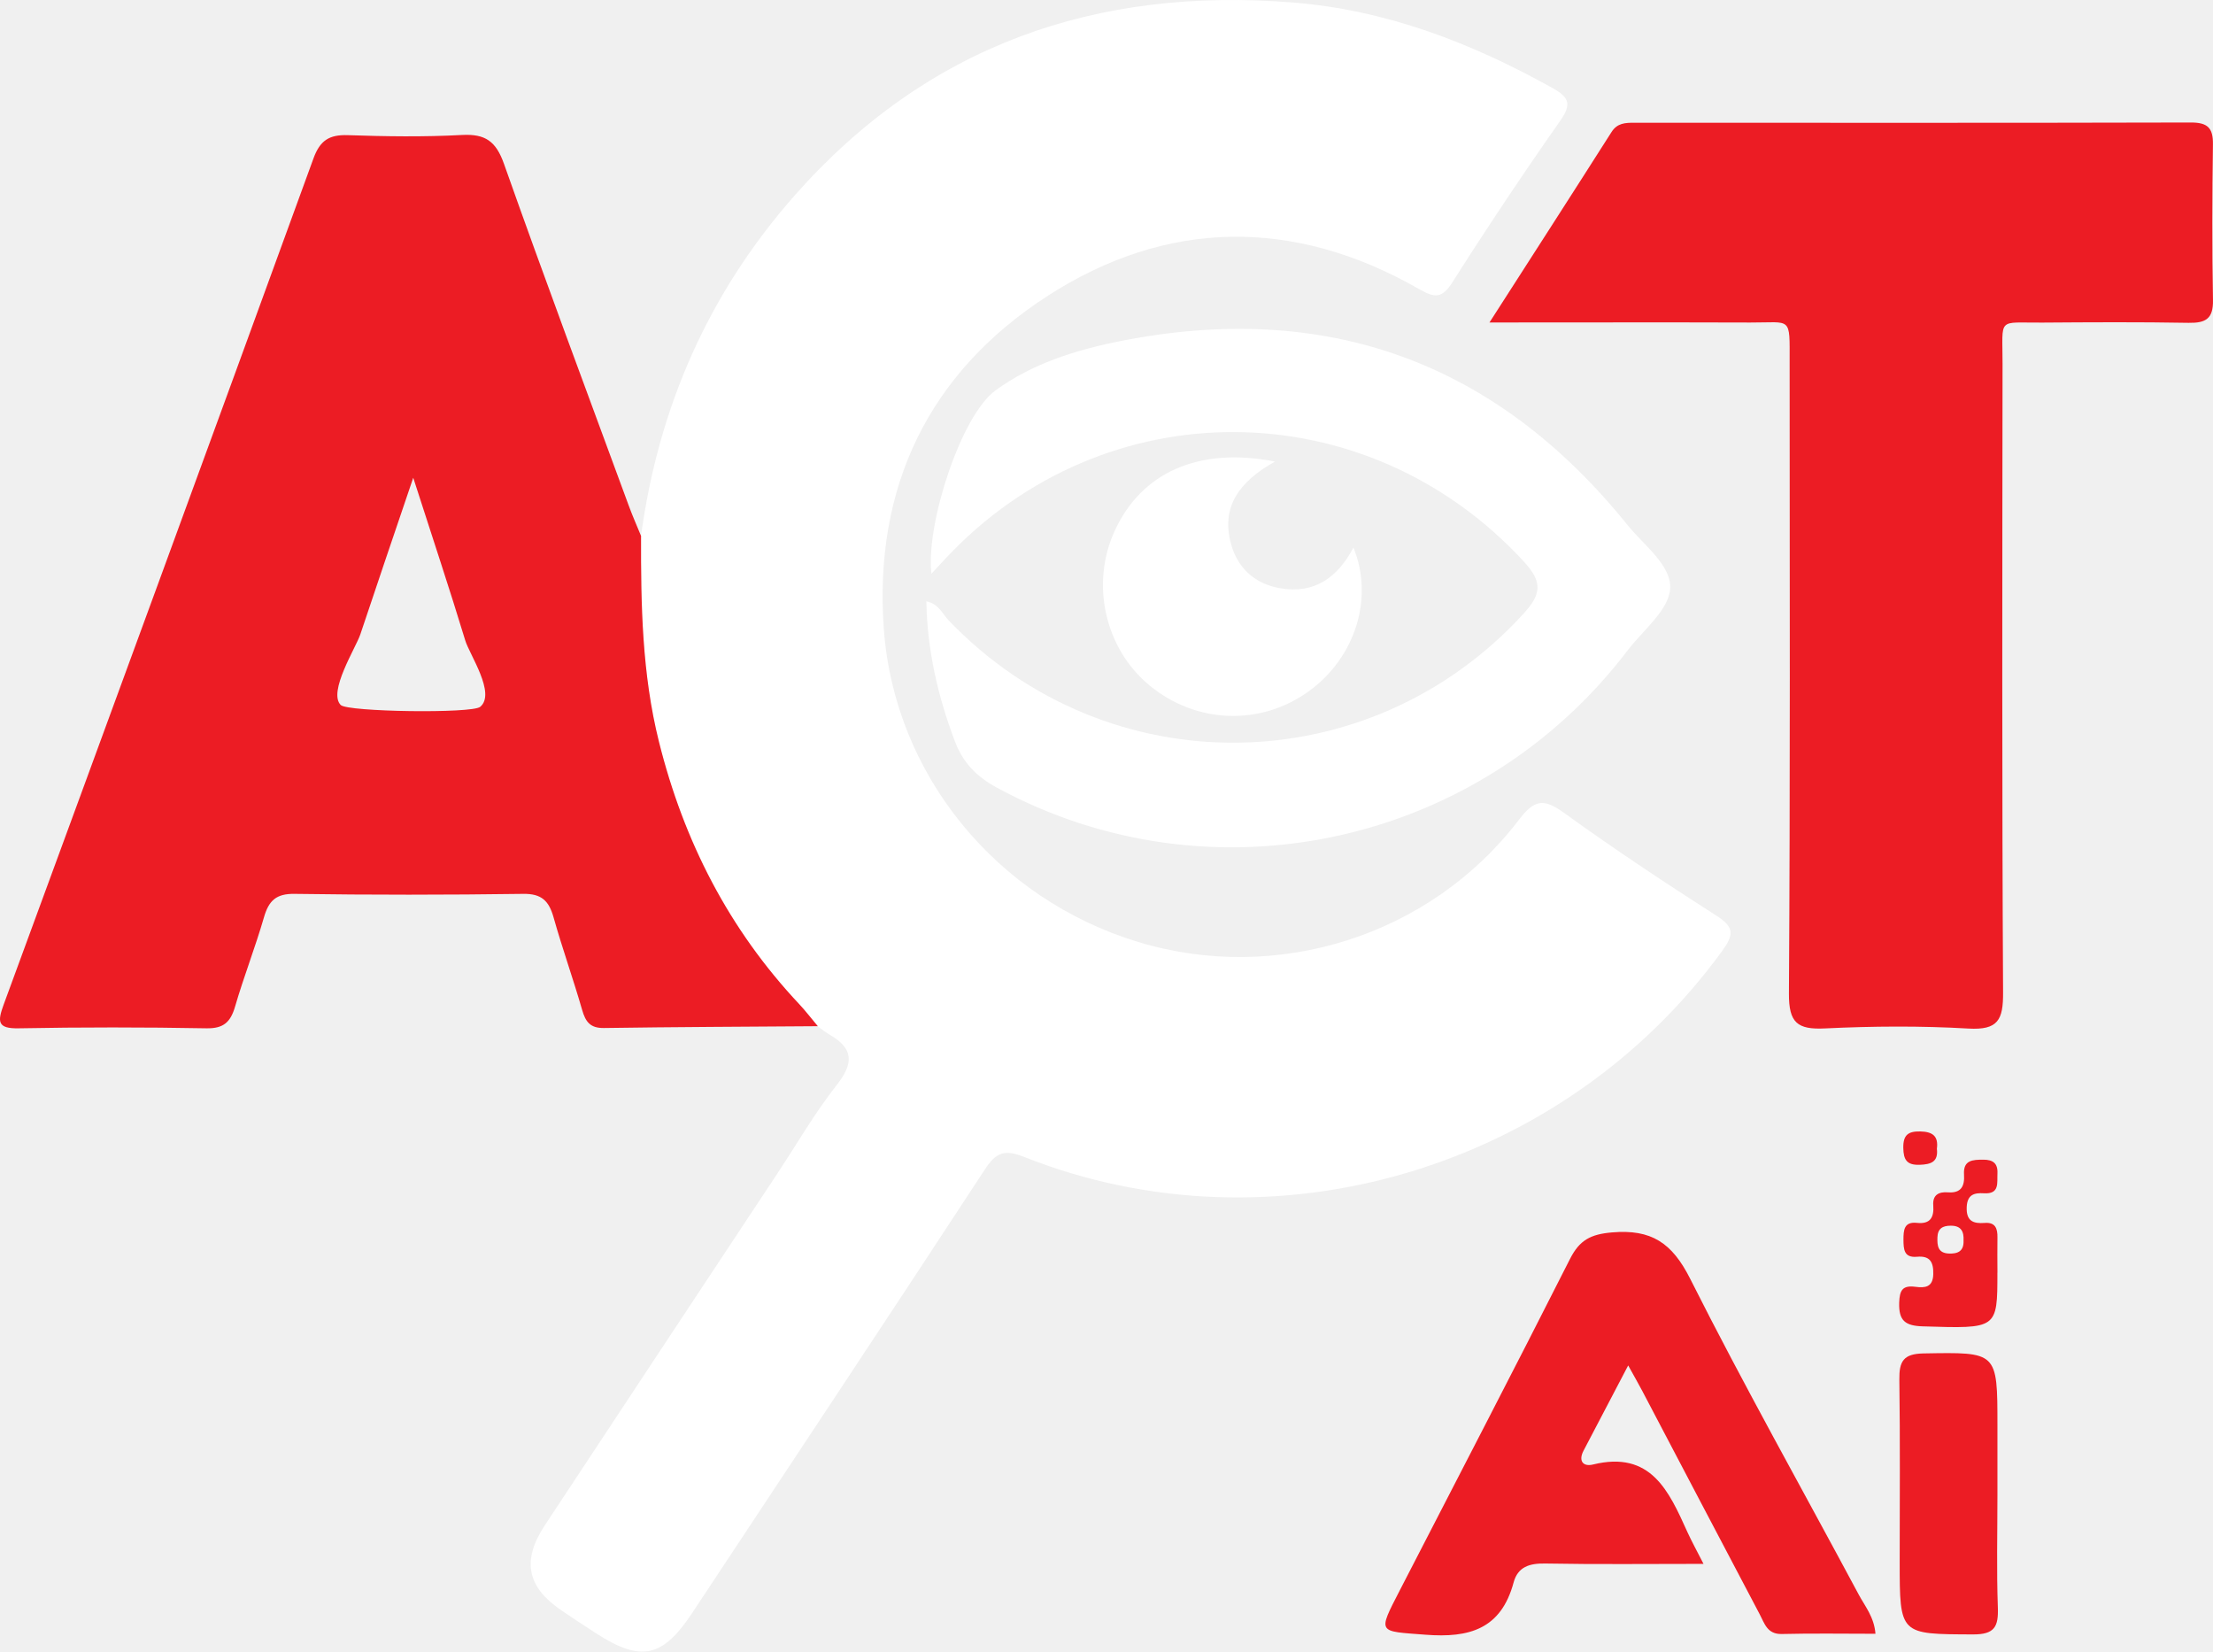
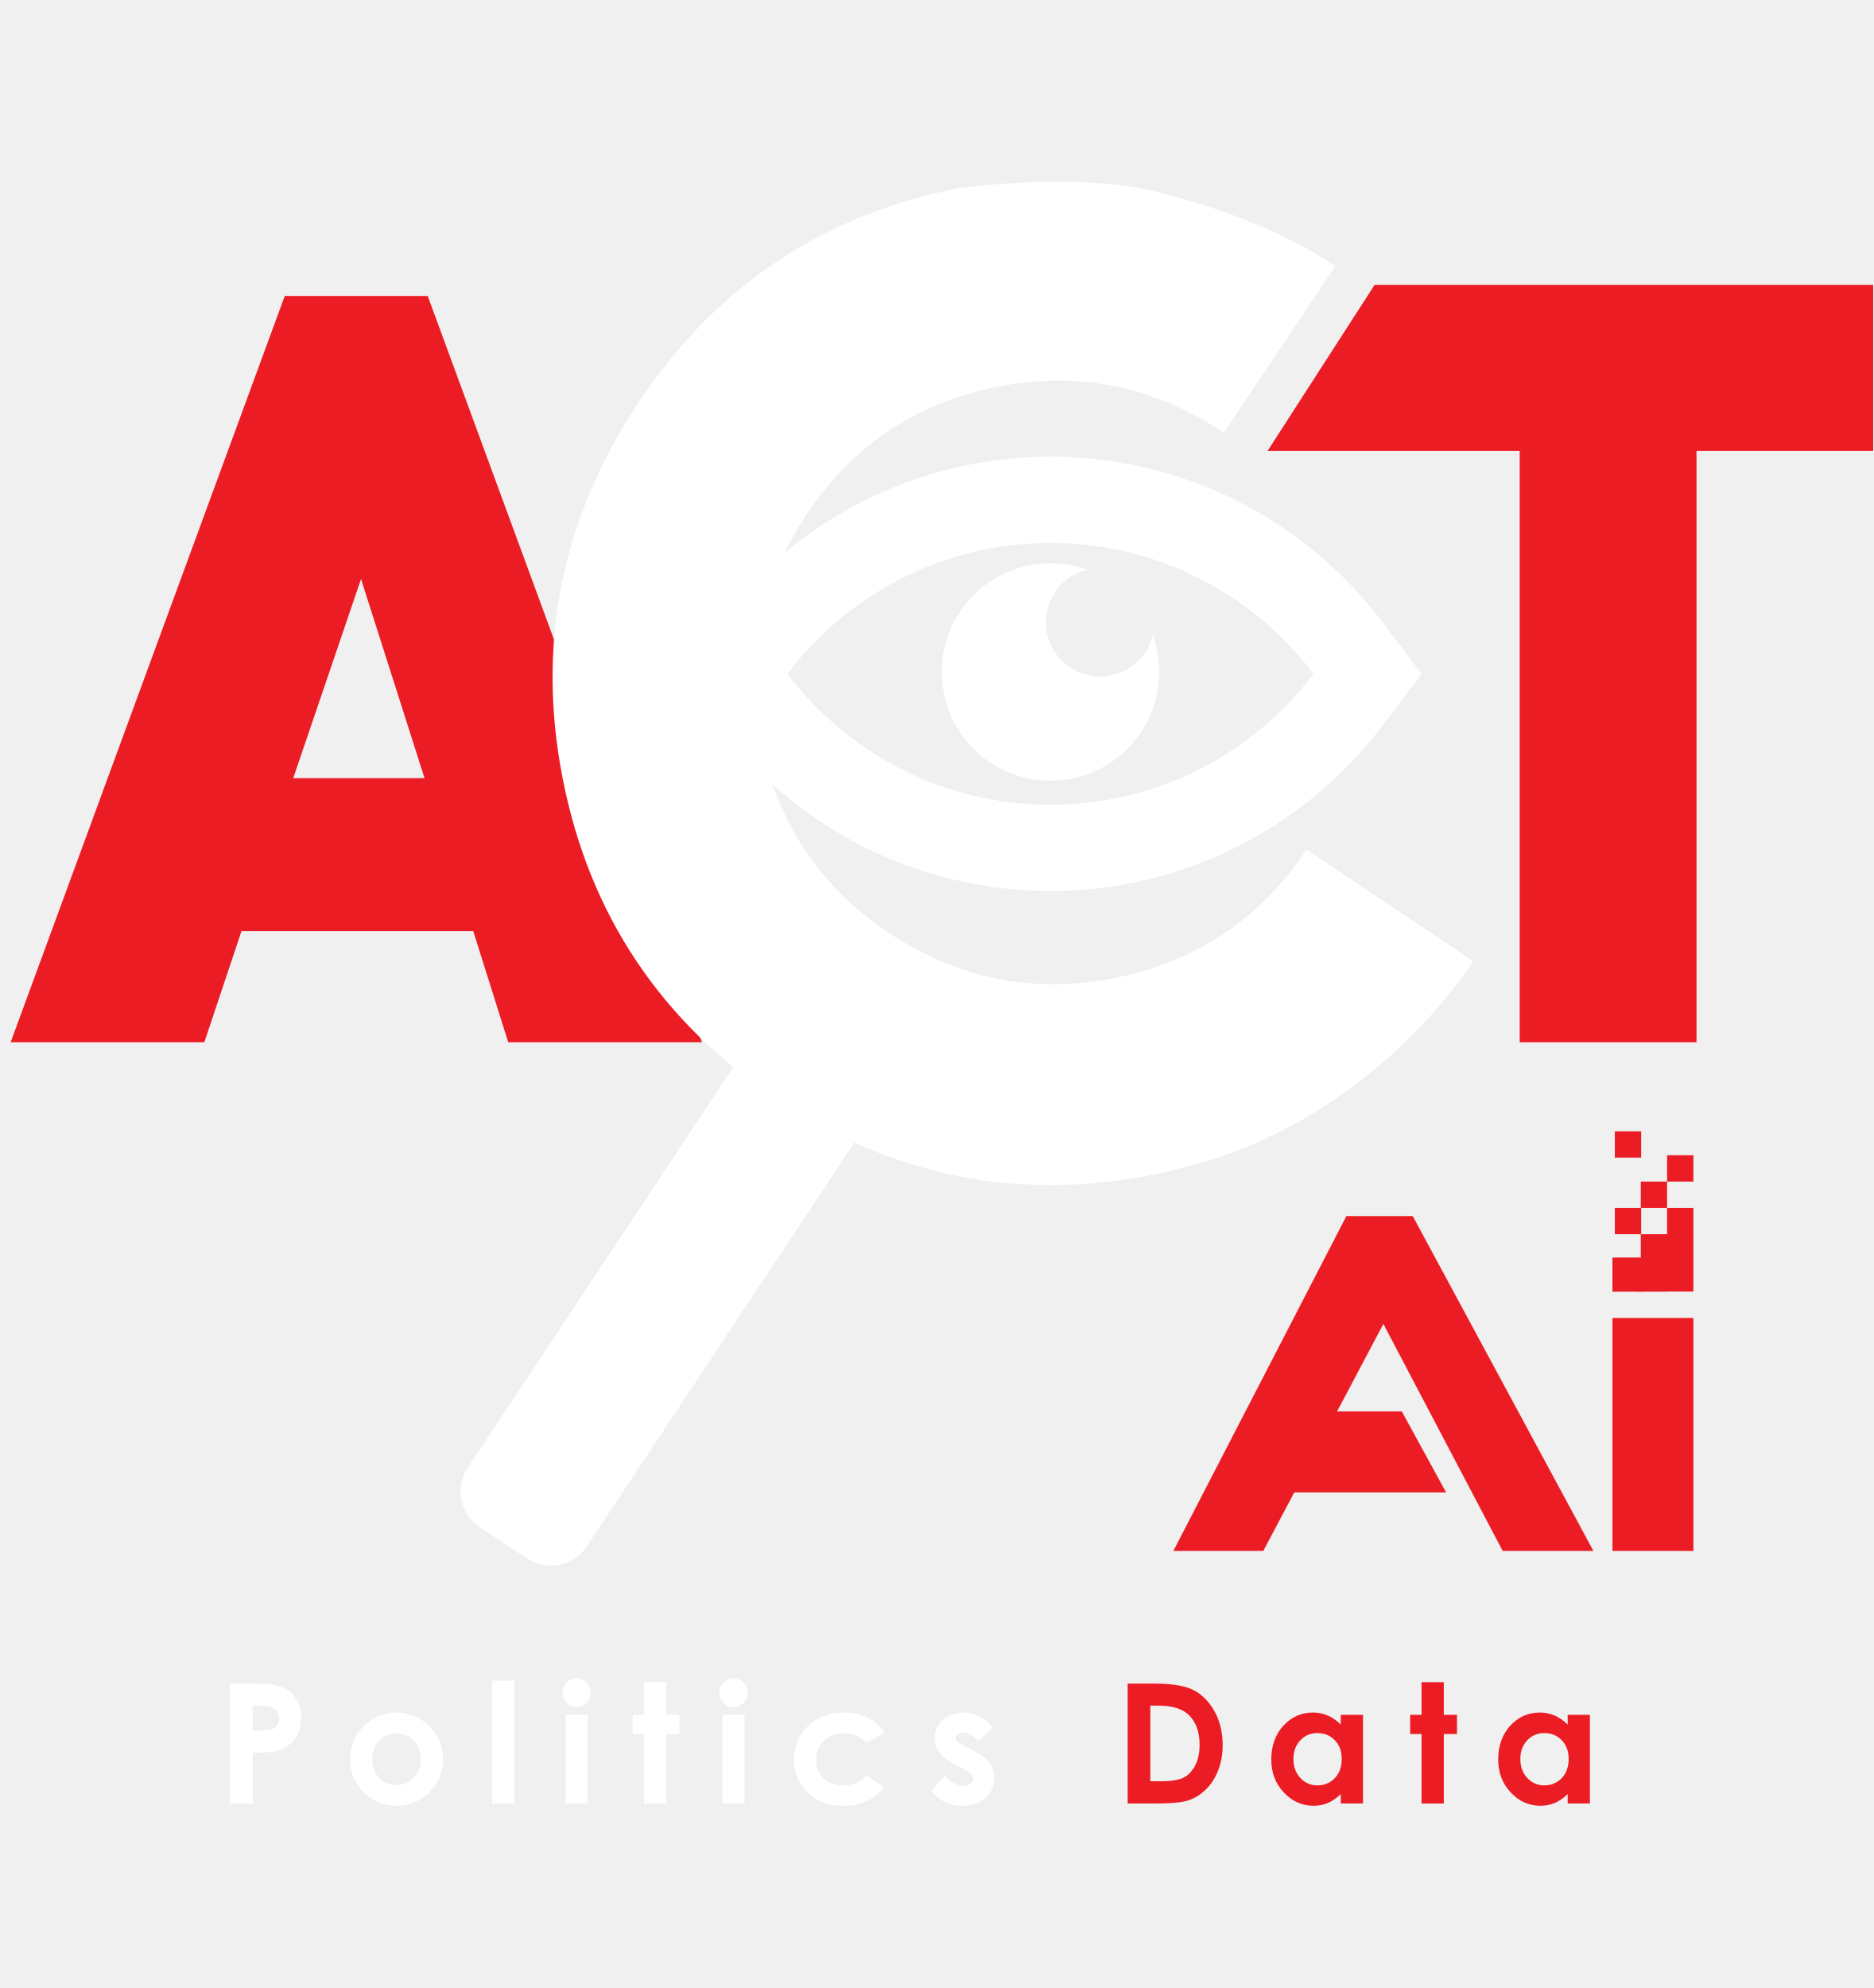
- <svg xmlns="http://www.w3.org/2000/svg" fill="none" viewBox="0 0 134 100">
-   <path fill="#fff" d="M38.816 32.436c1.058-7.783 4.088-14.686 9.286-20.584C56.148 2.722 66.397-.811 78.322.154c5.63.456 10.792 2.444 15.702 5.186 1.005.563 1.144.983.444 1.98a255.463 255.463 0 00-6.512 9.753c-.646 1.023-1.083.97-2.043.42-7.57-4.33-15.275-4.238-22.504.439-7.144 4.62-10.522 11.537-9.89 20.168.643 8.805 6.824 16.331 15.403 18.932 8.405 2.547 17.674-.367 23.03-7.374.92-1.203 1.471-1.37 2.722-.466 3.02 2.183 6.131 4.246 9.271 6.255 1.098.701 1.034 1.164.32 2.147-9.598 13.194-27.19 18.423-42.252 12.45-1.19-.47-1.698-.282-2.38.762-5.869 8.972-11.805 17.899-17.716 26.843-1.801 2.721-3.105 2.999-5.858 1.215-.696-.453-1.389-.902-2.075-1.372-2.074-1.417-2.401-3.01-.998-5.14 4.693-7.12 9.407-14.23 14.11-21.343 1.176-1.778 2.246-3.64 3.563-5.311 1.038-1.314 1.041-2.215-.426-3.056-.252-.146-.48-.335-.714-.502-.373-.45-.728-.916-1.13-1.34-4.255-4.53-6.984-9.856-8.49-15.883-1.026-4.114-1.098-8.281-1.083-12.47v-.01z" />
-   <path fill="#EC1C24" d="M38.816 32.436c-.01 4.189.057 8.356 1.084 12.47 1.506 6.028 4.234 11.353 8.49 15.883.398.424.753.895 1.13 1.34-4.317.032-8.636.046-12.952.11-.828.01-1.109-.367-1.318-1.093-.54-1.877-1.201-3.723-1.73-5.603-.281-.994-.718-1.443-1.837-1.425-4.614.064-9.233.067-13.847 0-1.116-.018-1.56.41-1.851 1.414-.526 1.82-1.222 3.59-1.751 5.41-.274.937-.693 1.333-1.73 1.315a309.752 309.752 0 00-11.361 0c-1.321.029-1.293-.413-.924-1.428C6.496 43.752 12.76 26.676 18.983 9.586c.395-1.083.952-1.439 2.068-1.403 2.305.078 4.621.114 6.92-.011 1.417-.075 2.06.377 2.547 1.752 2.451 6.928 5.023 13.81 7.56 20.706.223.61.49 1.208.735 1.81l.003-.004zM25.02 28.931c-1.18 3.484-2.203 6.476-3.201 9.475-.266.801-1.975 3.487-1.187 4.278.416.417 7.947.527 8.445.11.97-.805-.65-3.166-.906-4.021-.952-3.138-1.993-6.251-3.148-9.846l-.003.004zM90.187 19.528c2.618-4.079 5.016-7.797 7.393-11.534.348-.549.838-.563 1.382-.563 11.236.004 22.469.014 33.701-.014 1.006 0 1.347.32 1.333 1.321-.043 3.142-.054 6.287.003 9.429.021 1.133-.44 1.396-1.474 1.378-2.956-.053-5.911-.035-8.871-.014-2.749.022-2.394-.367-2.397 2.494-.015 12.687-.039 25.379.032 38.067.01 1.656-.306 2.283-2.096 2.18-2.888-.168-5.798-.147-8.69-.008-1.673.082-2.191-.342-2.181-2.112.082-12.748.046-25.496.043-38.245 0-2.793.131-2.369-2.377-2.38-5.133-.017-10.27-.003-15.808-.003l.007.004z" />
-   <path fill="#fff" d="M56.092 36.408c.742.142.973.755 1.357 1.158 9.61 10.027 25.418 9.83 34.778-.385 1.094-1.193 1.212-1.916.046-3.18-9.538-10.363-25.392-10.484-35.009-.197-.273.292-.547.588-.867.933-.344-2.988 1.78-9.56 3.876-11.095 2.21-1.62 4.863-2.454 7.535-2.985C80.263 18.18 90.55 21.864 98.55 31.788c.992 1.229 2.682 2.45 2.579 3.868-.095 1.297-1.64 2.497-2.575 3.723-9.016 11.847-25.236 15.352-38.206 8.3-1.219-.663-2.043-1.511-2.53-2.8-1.026-2.718-1.673-5.5-1.726-8.471z" />
-   <path fill="#EC1C24" d="M113.562 98.914c-1.925 0-3.801-.032-5.673.014-.881.021-1.044-.638-1.335-1.19-2.377-4.505-4.743-9.015-7.112-13.525-.217-.413-.451-.819-.853-1.545-.973 1.862-1.84 3.508-2.703 5.16-.334.638-.011.984.575.838 3.5-.858 4.59 1.603 5.705 4.071.263.577.572 1.137.984 1.945-3.364 0-6.476.036-9.584-.021-.956-.018-1.659.2-1.915 1.147-.76 2.82-2.678 3.37-5.335 3.163-2.889-.225-2.91-.054-1.564-2.672 3.443-6.69 6.917-13.357 10.31-20.071.582-1.154 1.257-1.504 2.55-1.614 2.377-.203 3.631.627 4.728 2.803 3.247 6.451 6.796 12.752 10.206 19.121.381.712.938 1.36 1.016 2.38v-.004z" />
-   <path fill="#fff" d="M77.2 27.945c-2.192 1.228-3.258 2.756-2.668 4.958.394 1.474 1.431 2.44 2.973 2.71 2.096.367 3.488-.655 4.448-2.46 1.246 3.045.12 6.639-2.679 8.68-2.93 2.137-6.849 1.998-9.677-.342-2.692-2.227-3.573-6.13-2.106-9.34 1.612-3.526 5.055-5.115 9.705-4.207h.003z" />
-   <path fill="#EC1C24" d="M120.947 90.561c0 2.251-.056 4.506.025 6.754.043 1.168-.191 1.645-1.513 1.638-4.43-.018-4.43.04-4.43-4.41 0-3.672.032-7.348-.021-11.02-.014-1.105.245-1.56 1.463-1.582 4.476-.078 4.476-.125 4.476 4.35V90.56zM120.945 77.047c0 3.427 0 3.394-4.515 3.255-1.066-.032-1.464-.341-1.432-1.431.025-.773.213-1.065.995-.962.547.071 1.051.043 1.069-.766.018-.74-.202-1.126-.991-1.054-.789.07-.81-.46-.814-1.033 0-.58.032-1.105.821-1.019.803.085 1.037-.335.984-1.054-.05-.634.327-.837.881-.795.81.064 1.027-.374.981-1.082-.057-.877.532-.895 1.168-.895.579 0 .885.214.856.83-.028.574.142 1.261-.813 1.204-.59-.035-1.013.072-1.048.834-.036.844.391 1.015 1.08.962.653-.054.792.334.781.883-.014.709 0 1.418 0 2.13l-.003-.007zm-2.05-1.934c.029-.549-.142-.909-.778-.905-.494 0-.785.178-.803.702-.017.502.022.954.689.983.555.025.917-.15.892-.78zM117.279 69.538c.099.805-.348.958-1.041.983-.774.025-.98-.296-.991-1.03-.011-.783.302-1.004 1.03-.99.725.018 1.105.264 1.005 1.037h-.003z" />
+ <svg xmlns="http://www.w3.org/2000/svg" fill="none" viewBox="0 0 148 157">
+   <path fill="#fff" d="M18.165 132.962h1.911c1.034 0 1.78.096 2.236.286.457.191.818.5 1.081.927.264.427.396.939.396 1.535 0 .66-.173 1.21-.518 1.647-.345.437-.814.742-1.406.914-.347.099-.98.148-1.899.148v4.009h-1.802v-9.466zm1.802 3.7h.573c.45 0 .763-.032.94-.097a.833.833 0 00.415-.319.936.936 0 00.151-.539c0-.366-.141-.633-.424-.801-.206-.124-.588-.187-1.146-.187h-.508v1.944-.001zM31.284 135.247c.66 0 1.282.165 1.863.496.581.33 1.035.778 1.36 1.344.327.566.49 1.178.49 1.835 0 .656-.165 1.278-.492 1.853a3.547 3.547 0 01-1.343 1.348 3.712 3.712 0 01-1.872.485c-1.004 0-1.86-.358-2.57-1.072-.71-.714-1.066-1.582-1.066-2.603 0-1.093.401-2.005 1.203-2.735.704-.634 1.513-.952 2.426-.952l.001.001zm.029 1.654c-.546 0-1 .19-1.363.569-.364.38-.545.865-.545 1.457 0 .593.18 1.103.538 1.481.358.378.813.566 1.363.566s1.007-.191 1.373-.573c.366-.382.549-.873.549-1.474 0-.6-.18-1.088-.538-1.464-.36-.375-.818-.563-1.376-.563l-.001.001zM38.874 132.725h1.756v9.704h-1.756v-9.704zM45.547 132.544c.308 0 .572.112.793.335.22.222.33.493.33.81 0 .318-.11.581-.327.802a1.061 1.061 0 01-.783.331c-.304 0-.579-.112-.799-.338a1.13 1.13 0 01-.33-.82c0-.321.109-.573.327-.791.218-.219.481-.328.79-.328v-.001zm-.878 2.883h1.756v7.002H44.67v-7.002zM50.87 132.848h1.757v2.58h1.042v1.513h-1.042v5.489H50.87v-5.489h-.9v-1.513h.9v-2.58zM57.93 132.544c.308 0 .572.112.792.335.22.222.33.493.33.81 0 .318-.108.581-.326.802a1.061 1.061 0 01-.783.331c-.304 0-.579-.112-.8-.338a1.13 1.13 0 01-.33-.82c0-.321.11-.573.328-.791.218-.219.48-.328.79-.328v-.001zm-.878 2.883h1.756v7.002h-1.756v-7.002zM69.893 136.842l-1.462.805c-.275-.288-.547-.488-.815-.599a2.458 2.458 0 00-.944-.167c-.658 0-1.189.196-1.595.588-.406.393-.609.894-.609 1.507 0 .612.196 1.082.587 1.458.39.377.903.565 1.539.565.786 0 1.398-.268 1.836-.804l1.385.948c-.75.977-1.81 1.465-3.179 1.465-1.23 0-2.195-.364-2.892-1.094-.697-.729-1.046-1.582-1.046-2.561 0-.678.17-1.302.509-1.872a3.575 3.575 0 011.419-1.345c.606-.326 1.286-.489 2.037-.489.694 0 1.319.138 1.872.415a3.56 3.56 0 011.358 1.181v-.001zM78.4 136.405l-1.089 1.088c-.442-.438-.843-.656-1.203-.656-.197 0-.352.041-.463.125a.377.377 0 00-.167.312c0 .094.035.181.106.261.07.079.245.188.524.325l.643.322c.678.335 1.143.675 1.396 1.024.254.347.38.755.38 1.222 0 .622-.229 1.142-.685 1.558-.457.416-1.07.624-1.837.624-1.021 0-1.836-.399-2.445-1.197l1.08-1.178c.207.241.448.435.724.582.277.148.522.222.737.222.232 0 .419-.056.56-.167.142-.112.213-.24.213-.386 0-.27-.255-.534-.766-.791l-.592-.296c-1.133-.57-1.699-1.285-1.699-2.143 0-.553.214-1.026.64-1.419.428-.392.973-.589 1.638-.589a2.848 2.848 0 012.304 1.158v-.001z" />
+   <path fill="#EC1C24" d="M89.07 132.962h2.134c1.376 0 2.398.17 3.067.512.668.341 1.219.895 1.652 1.663.433.767.65 1.665.65 2.69 0 .729-.121 1.4-.364 2.011-.242.611-.576 1.119-1.003 1.522a3.534 3.534 0 01-1.385.836c-.498.155-1.36.232-2.584.232H89.07v-9.466zm1.788 1.738v5.971h.836c.824 0 1.421-.095 1.792-.284.371-.189.675-.506.911-.953.235-.446.354-.996.354-1.649 0-1.004-.281-1.784-.843-2.338-.506-.498-1.32-.747-2.44-.747h-.61zM105.902 135.427h1.756v7.001h-1.756v-.739c-.344.326-.688.561-1.032.705a2.883 2.883 0 01-1.122.215c-.904 0-1.686-.351-2.346-1.052-.66-.702-.99-1.574-.99-2.617s.32-1.966.958-2.658c.638-.69 1.414-1.036 2.326-1.036.42 0 .814.08 1.183.238.368.159.709.397 1.022.714v-.771h.001zm-1.847 1.441c-.544 0-.994.192-1.354.576-.359.384-.538.876-.538 1.477 0 .6.183 1.102.548 1.493.366.39.816.585 1.349.585.534 0 1.01-.192 1.373-.576.364-.384.545-.887.545-1.509 0-.622-.182-1.102-.545-1.48-.363-.378-.823-.566-1.378-.566zM112.282 132.848h1.758v2.58h1.042v1.513h-1.042v5.489h-1.758v-5.489h-.9v-1.513h.9v-2.58zM123.824 135.427h1.757v7.001h-1.757v-.739c-.343.326-.687.561-1.032.705a2.875 2.875 0 01-1.121.215c-.904 0-1.686-.351-2.346-1.052-.66-.702-.99-1.574-.99-2.617s.319-1.966.957-2.658c.639-.69 1.414-1.036 2.327-1.036.42 0 .814.08 1.183.238.368.159.709.397 1.022.714v-.771zm-1.847 1.441c-.543 0-.993.192-1.353.576-.359.384-.539.876-.539 1.477 0 .6.183 1.102.549 1.493.366.39.816.585 1.349.585.534 0 1.009-.192 1.373-.576.363-.384.545-.887.545-1.509 0-.622-.182-1.102-.545-1.48-.364-.378-.823-.566-1.379-.566z" />
+   <path fill="#fff" d="M91.057 50.179a4.286 4.286 0 11-5.195-5.195 8.588 8.588 0 105.195 5.195" />
+   <path fill="#fff" d="M82.97 42.879c8.485 0 16.02 4.057 20.776 10.337-4.755 6.28-12.29 10.338-20.775 10.338s-16.02-4.058-20.776-10.338c4.756-6.28 12.292-10.337 20.776-10.337zm0-6.812c-5.157 0-10.3 1.23-14.872 3.555a33.14 33.14 0 00-11.332 9.483l-3.113 4.111 3.113 4.112a33.142 33.142 0 0011.332 9.483 32.955 32.955 0 0014.873 3.555 32.96 32.96 0 0014.873-3.555 33.148 33.148 0 0011.332-9.483l3.113-4.112-3.113-4.11a33.137 33.137 0 00-11.332-9.484 32.967 32.967 0 00-14.873-3.555z" />
+   <path fill="#EC1C24" d="M40.142 82.31l-2.76-8.77H19.07l-2.93 8.77H.842l21.65-58.936h11.292l21.663 58.935H40.141zM28.516 45.726l-5.355 15.727h10.37l-5.015-15.727z" />
+   <path fill="#fff" d="M41.663 123.095l-3.765-2.474a3.39 3.39 0 01-.97-4.68l25.073-37.824a3.388 3.388 0 014.68-.968l3.766 2.474a3.39 3.39 0 01.969 4.679l-25.072 37.824a3.39 3.39 0 01-4.68.969z" />
+   <path fill="#fff" d="M91.369 15.15c5.101 1.275 9.842 3.074 14.115 5.856L96.66 34.168c-5.542-3.674-11.49-4.884-17.849-3.63-6.452 1.273-11.496 4.652-15.13 10.135-3.636 5.484-4.846 11.434-3.583 17.84 1.273 6.451 4.65 11.496 10.087 15.14 5.436 3.645 11.386 4.856 17.839 3.583 6.453-1.273 11.497-4.651 15.18-10.145l13.161 8.823c-2.887 4.245-6.499 7.838-10.825 10.826-4.326 2.99-9.147 4.983-14.5 6.038-10.707 2.113-20.638.1-29.737-6-9.1-6.101-14.733-14.523-16.846-25.23-2.112-10.707-.098-20.639 5.993-29.785 6.092-9.147 14.515-14.781 25.221-16.893 0 0 9.215-1.34 15.698.28z" />
+   <path fill="#EC1C24" d="M134 35.603V82.31h-13.965V35.603h-19.91l8.451-13.109h39.378v13.11H134zM133.755 99.313h-6.396V102h6.396v-2.688zM133.755 104.086h-6.396v18.396h6.396v-18.396z" />
+   <path fill="#EC1C24" d="M131.616 99.682h-2.398V102h2.398v-2.318z" />
+   <path fill="#EC1C24" d="M129.757 99.682h-2.398V102h2.398v-2.318zM129.629 95.39h-2.079v2.08h2.079v-2.08zM131.677 93.313h-2.079v2.077h2.079v-2.078z" />
+   <path fill="#EC1C24" d="M133.754 91.234h-2.078v2.079h2.078v-2.079zM129.629 89.343h-2.079v2.077h2.079v-2.077zM133.754 95.39h-2.078v2.324h2.078V95.39z" />
+   <path fill="#EC1C24" d="M133.754 97.47h-2.078v2.077h2.078V97.47z" />
+   <path fill="#EC1C24" d="M132.216 97.47h-2.618v2.077h2.618V97.47zM92.679 122.482l13.668-26.445h5.238l14.271 26.445h-7.166l-9.423-17.926-9.484 17.926H92.68z" />
+   <path fill="#EC1C24" d="M99.246 117.861h14.976l-3.5-6.398h-8.998l-2.478 6.398z" />
</svg>
